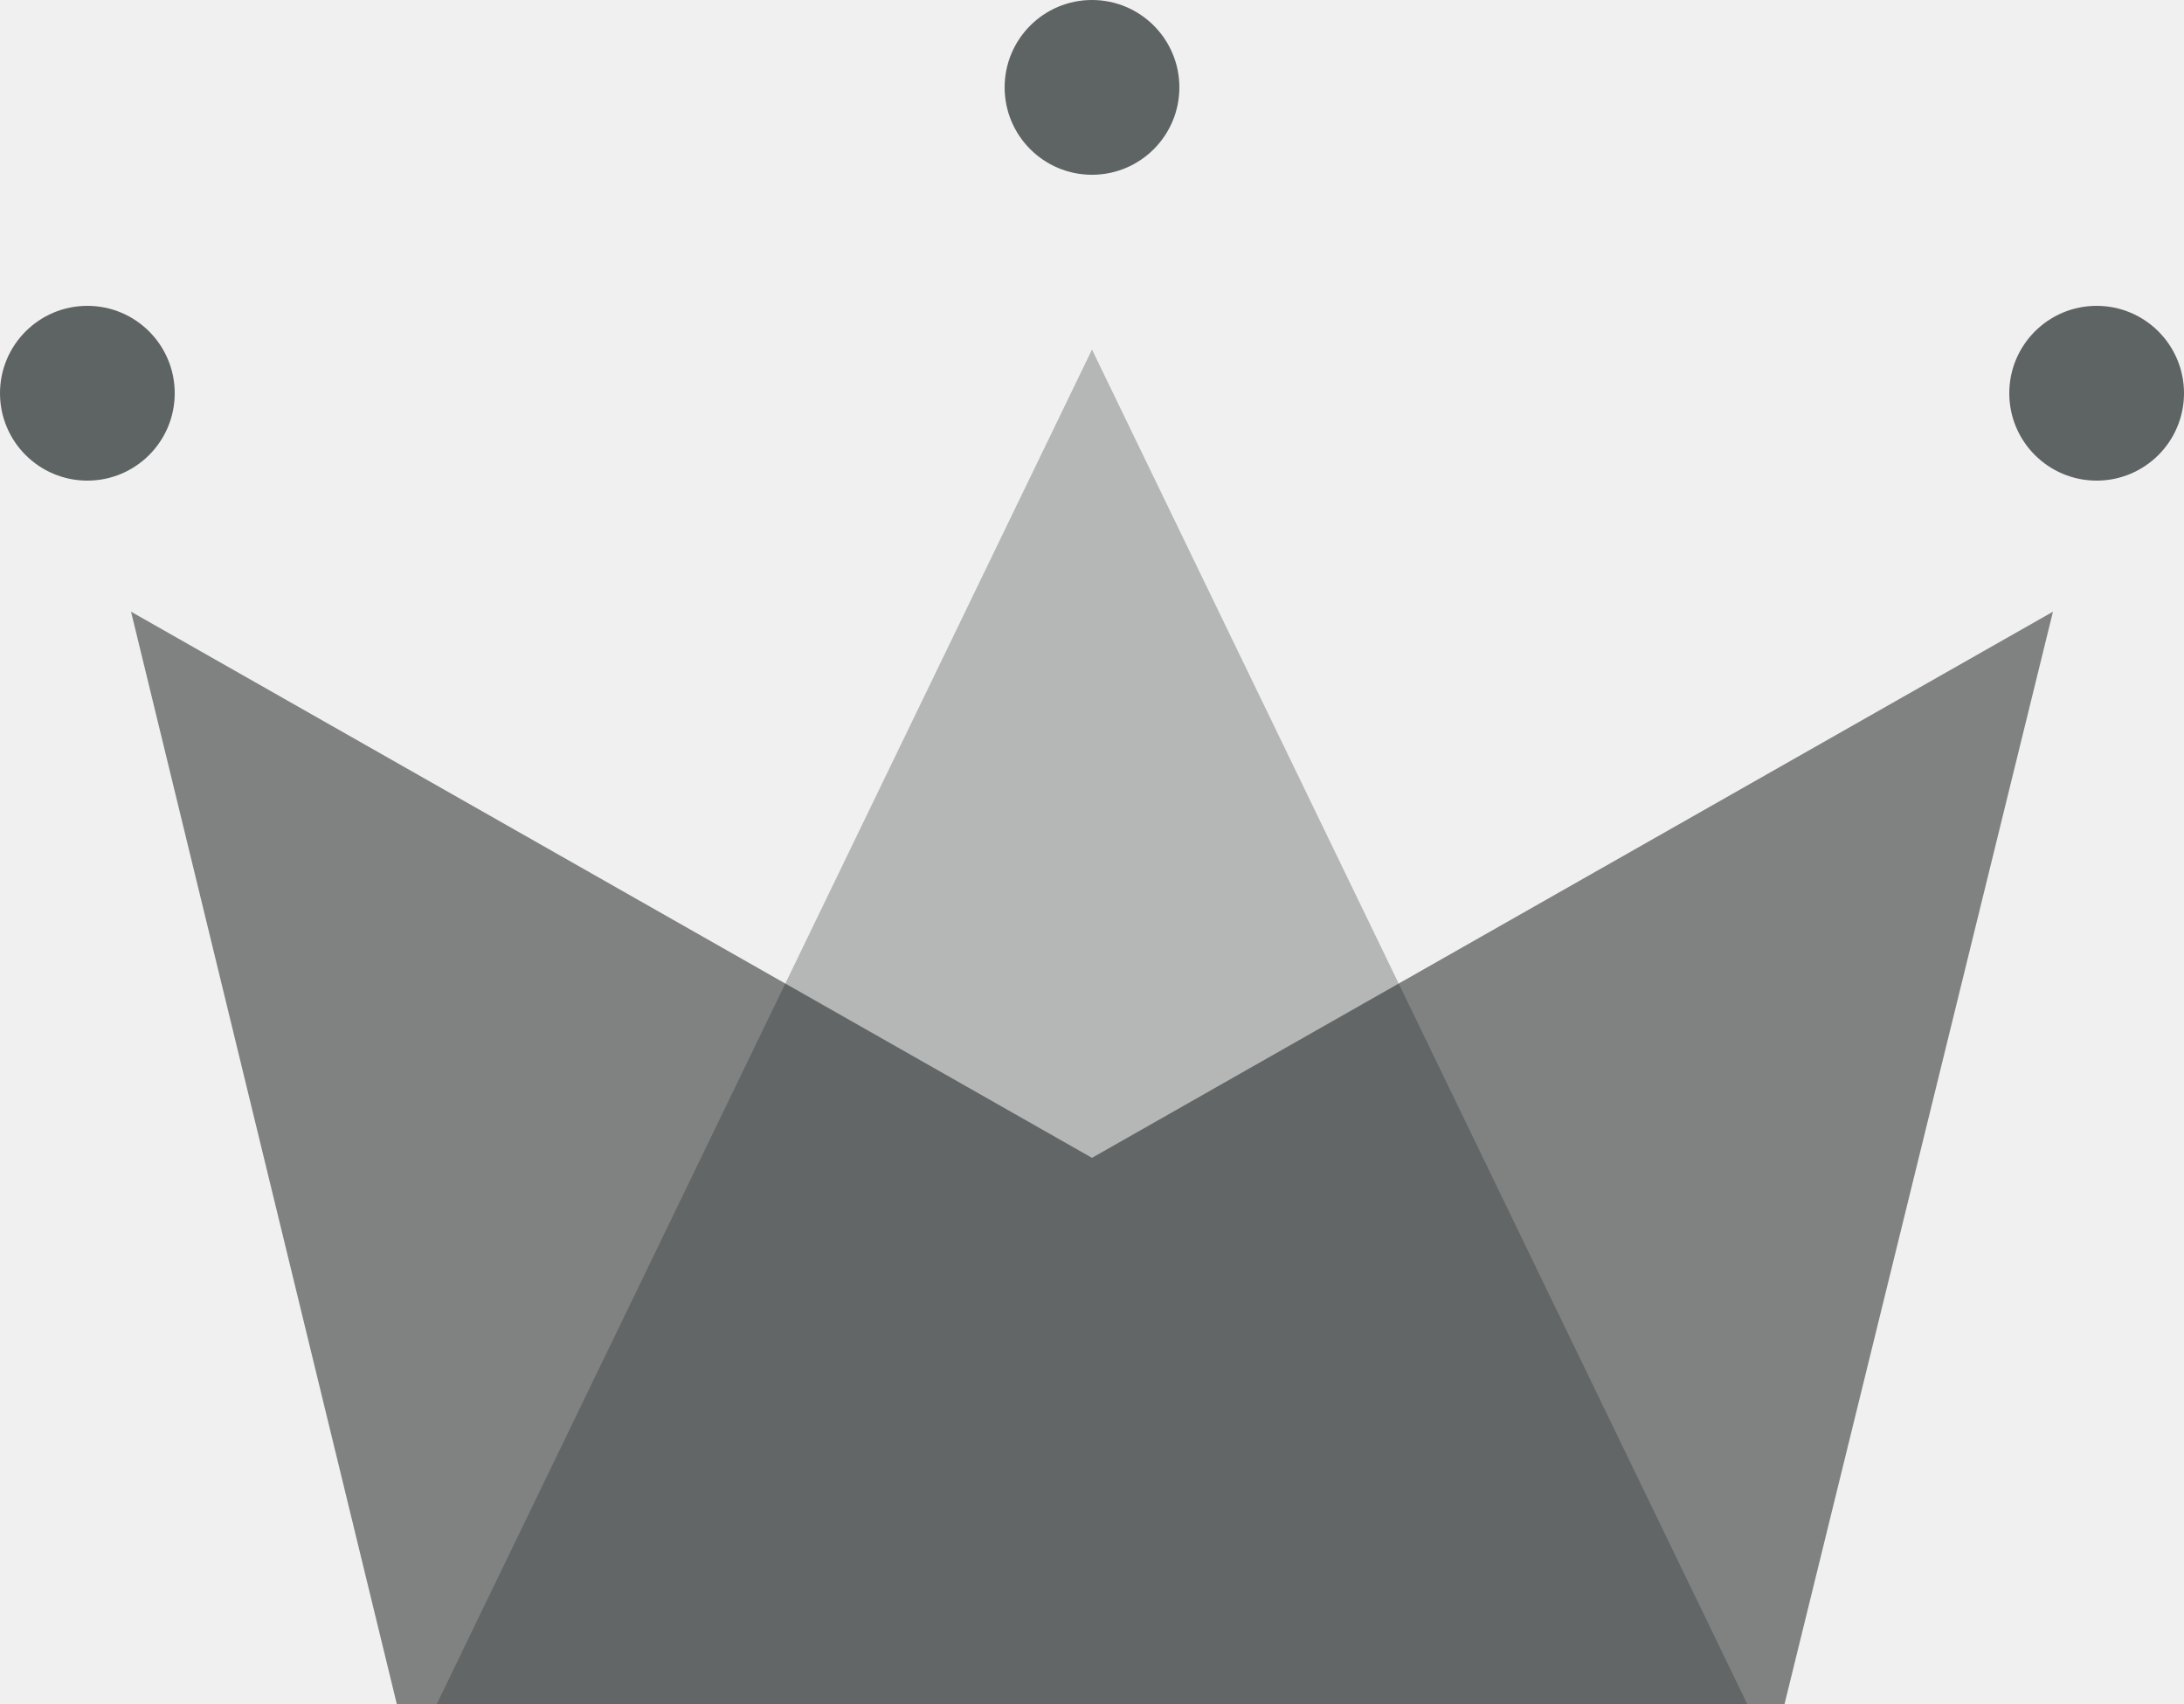
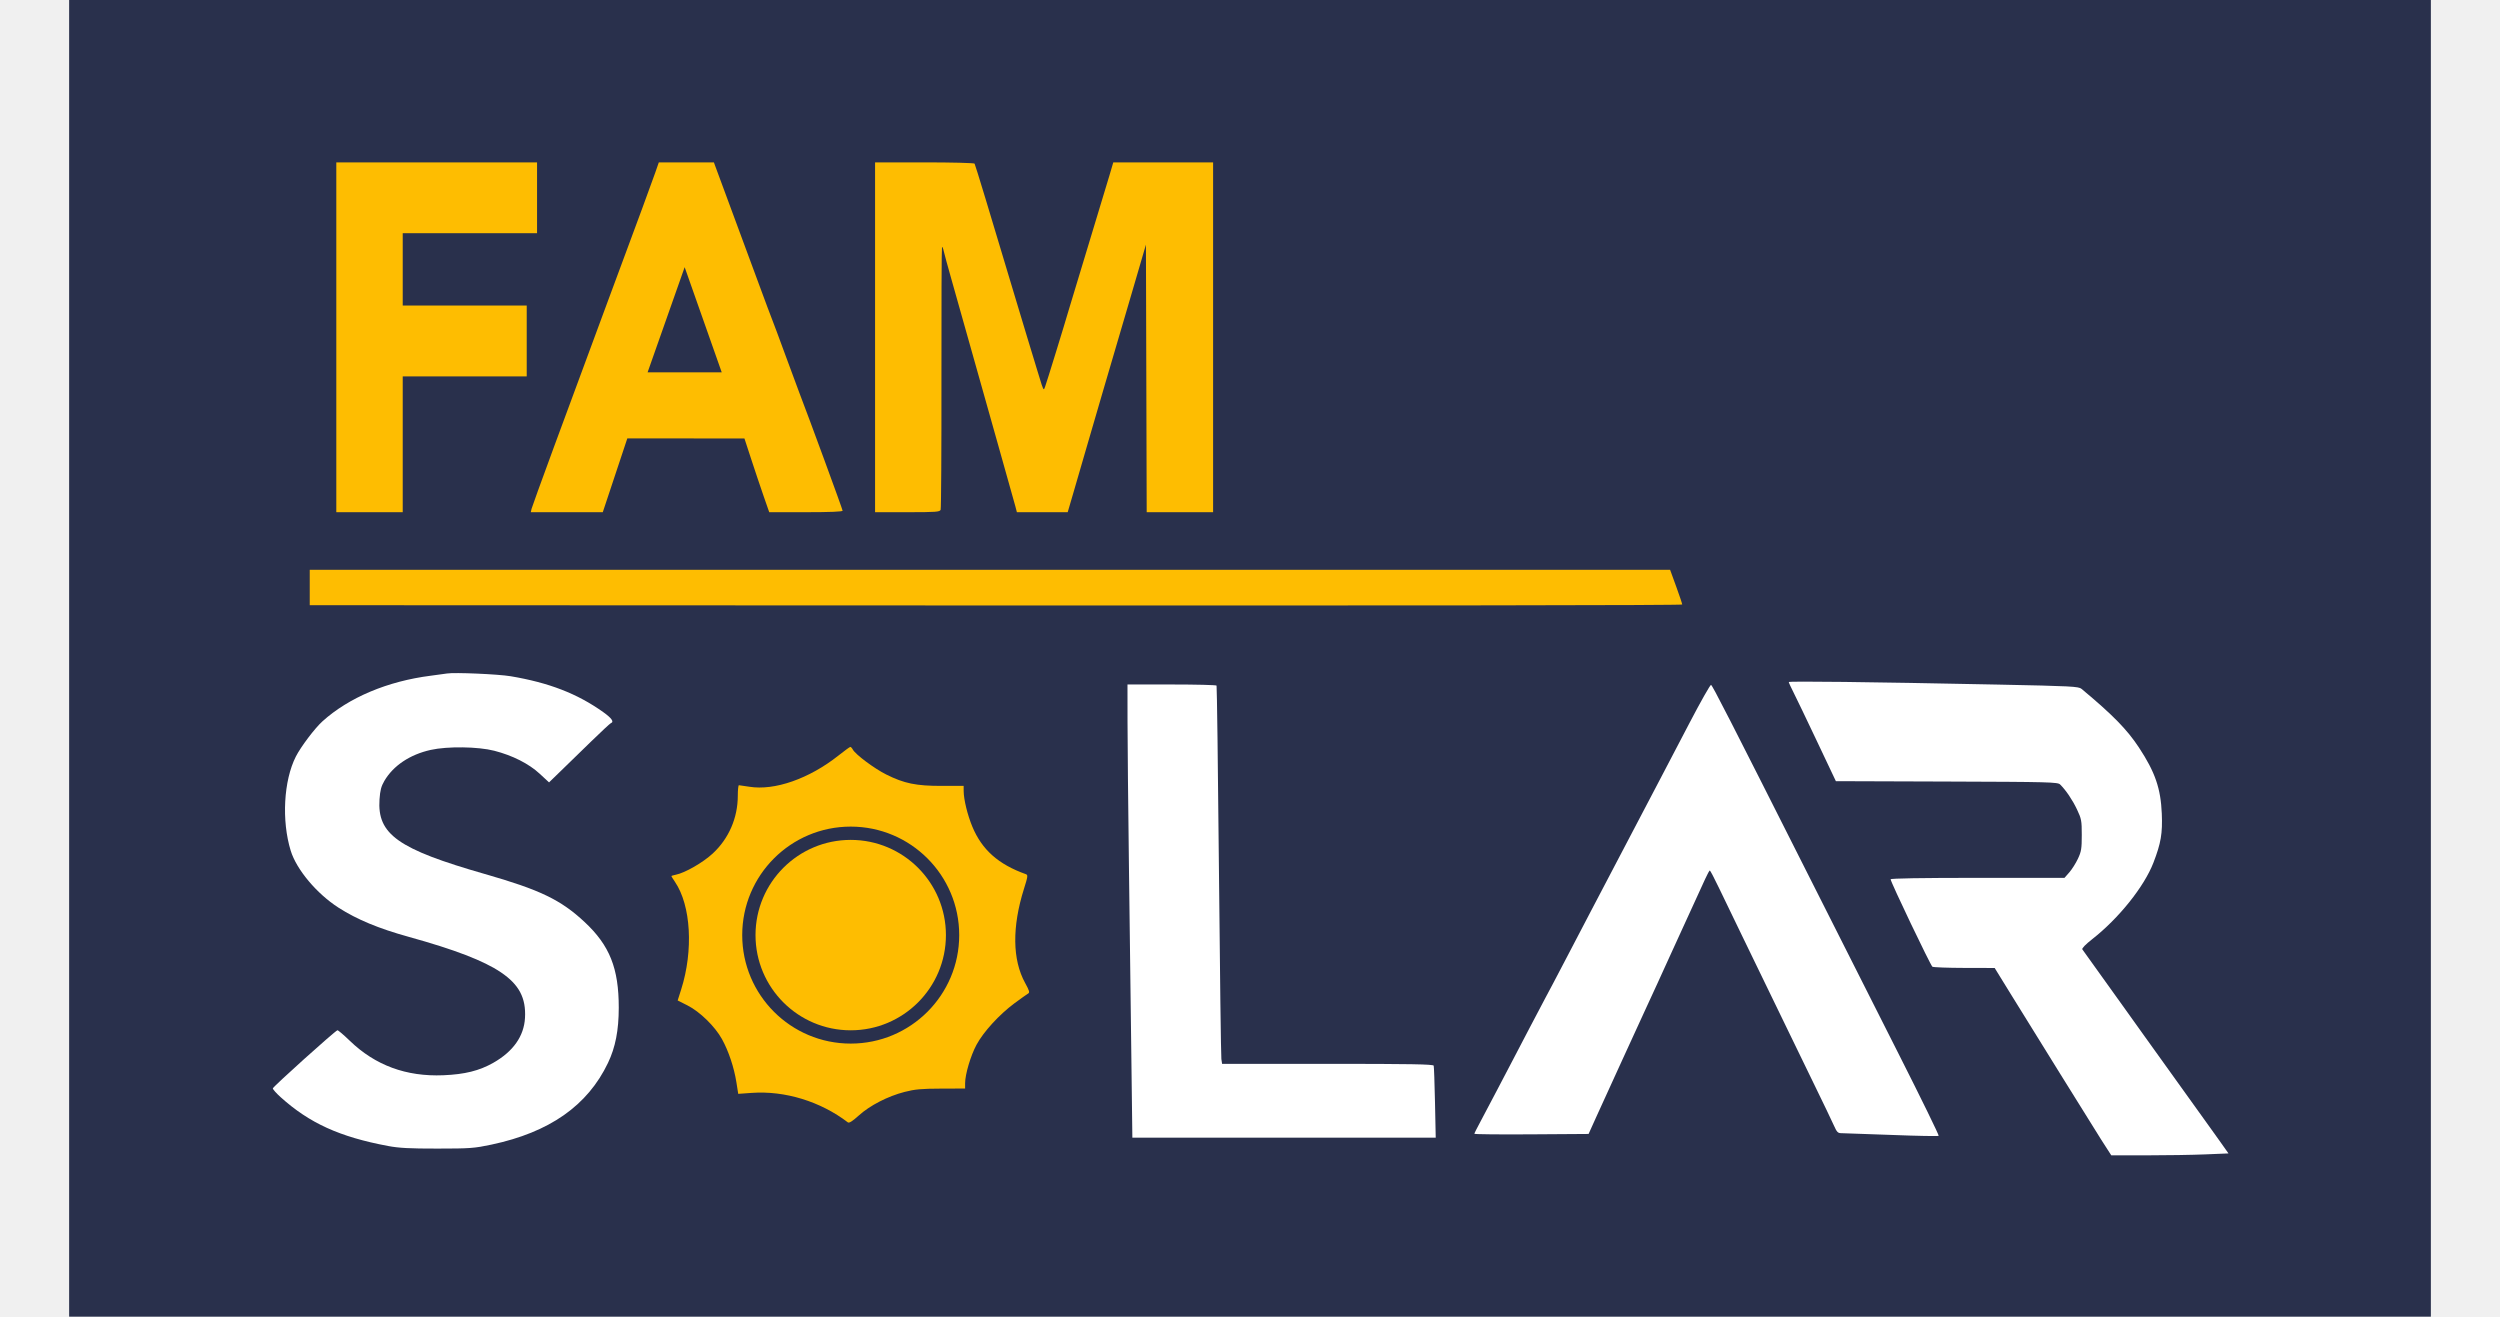
- <svg xmlns="http://www.w3.org/2000/svg" width="50px" height="39px" viewBox="0 0 50 39" version="1.1">
-   <g id="WiP" stroke="none" stroke-width="1" fill="none" fill-rule="evenodd">
-     <g id="Artboard" transform="translate(-90, -38)">
-       <g id="Group" transform="translate(90, 38)">
-         <polygon id="Rectangle" fill="#808282" points="3 14 25 26.5 47 14 40.855 39 9.084 39" />
-         <polygon id="Triangle" fill-opacity="0.263" fill="#101A1A" points="25 8 40 39 10 39" />
-         <circle id="Oval" fill="#5E6363" cx="2" cy="9" r="2" />
-         <circle id="Oval" fill="#5E6363" cx="25" cy="2" r="2" />
-         <circle id="Oval" fill="#5E6363" cx="48" cy="9" r="2" />
-       </g>
-     </g>
-   </g>
+ <svg xmlns="http://www.w3.org/2000/svg" width="150" height="79" viewBox="0 0 1600 892" fill="none">
+   <rect width="1600" height="892" fill="#29304C" />
+   <path d="M245 457.772C249.675 457.18 254.625 456.504 256 456.27C260.96 455.425 290.692 456.706 299.139 458.129C325.098 462.503 344.224 469.909 361.75 482.373C367.55 486.498 369.366 489.076 367.04 489.884C366.513 490.067 360.55 495.601 353.79 502.182C347.031 508.762 337.816 517.725 333.313 522.097L325.125 530.048L318.841 524.23C311.442 517.38 300.421 511.797 288 508.606C277.047 505.792 256.305 505.512 245 508.027C230.873 511.168 219.618 518.687 213.554 529.034C211.418 532.68 210.692 535.45 210.273 541.56C208.651 565.235 222.804 575.261 281.639 592.114C319.012 602.819 333.114 609.607 349.217 624.646C366.218 640.523 372.379 655.987 372.355 682.717C372.341 698.045 370.094 709.548 365.052 720.102C351.239 749.012 325.464 767.087 286.151 775.431C274.451 777.914 271.696 778.117 249.5 778.133C230.612 778.147 223.477 777.77 216 776.364C183.268 770.209 162.806 760.899 143.25 743.266C140.363 740.662 138 738 138 737.349C138 736.304 179.9 698.597 181.762 697.967C182.168 697.83 185.96 701.056 190.188 705.137C207.406 721.753 228.38 729.479 253.481 728.451C268.022 727.856 277.891 725.399 287.359 720.017C300.831 712.361 308.135 702.018 308.836 689.607C309.6 676.086 304.807 667.022 292.501 658.717C280.862 650.864 261.308 643.339 230 634.667C209.711 629.047 195.001 622.933 182.519 614.933C167.787 605.49 154.056 589.136 150.117 576.34C143.857 556.004 145.33 528.84 153.574 512.57C156.933 505.942 166.428 493.37 171.61 488.688C189.471 472.553 215.781 461.47 245 457.772Z" fill="white" />
+   <path d="M1168.17 468.996C1166.43 465.574 1165 462.463 1165 462.083C1165 461.348 1218.07 461.986 1306.84 463.789C1356.71 464.802 1361.36 465.04 1363.34 466.689C1384.48 484.303 1394.21 494.239 1402.23 506.42C1413.17 523.018 1417 534.11 1417.71 551.217C1418.27 564.643 1417.14 571.234 1412.04 584.454C1405.79 600.656 1388.58 622.154 1370.58 636.25C1366.04 639.808 1363.4 642.533 1363.88 643.169C1365.54 645.372 1387.93 676.61 1393.66 684.717C1396.96 689.392 1402.59 697.267 1406.17 702.217C1409.74 707.167 1420.88 722.692 1430.92 736.717C1440.95 750.742 1449.99 763.342 1451.01 764.717C1452.02 766.092 1455.11 770.41 1457.87 774.313L1462.89 781.408L1447.19 782.059C1438.56 782.417 1420.7 782.709 1407.5 782.707L1383.5 782.703L1381.08 778.96C1379.75 776.901 1377.66 773.642 1376.43 771.717C1372.85 766.116 1326.74 691.874 1315.11 672.998L1304.5 655.78L1284 655.733C1272.72 655.707 1262.96 655.344 1262.3 654.925C1261.08 654.148 1234 597.477 1234 595.696C1234 595.068 1255.13 594.717 1292.9 594.717H1351.79L1355.05 591.013C1356.83 588.975 1359.47 584.813 1360.9 581.763C1363.18 576.893 1363.5 574.938 1363.5 565.717C1363.5 555.95 1363.27 554.739 1360.26 548.37C1357.2 541.906 1352.8 535.387 1348.85 531.473C1347.22 529.851 1341.88 529.712 1272 529.473L1196.91 529.217L1184.12 502.217C1177.09 487.367 1169.91 472.417 1168.17 468.996Z" fill="white" />
+   <path d="M717.977 586.217C717.468 546.617 717.04 502.854 717.026 488.967L717 463.717H746.941C763.409 463.717 777.09 464.054 777.344 464.467C777.598 464.88 778.327 521.242 778.964 589.717C779.601 658.192 780.34 715.679 780.606 717.467L781.091 720.717H852.577C908.891 720.717 924.145 720.982 924.452 721.967C924.666 722.655 925.062 733.905 925.333 746.967L925.825 770.717H823.063H720.302L719.602 714.467C719.218 683.53 718.487 625.817 717.977 586.217Z" fill="white" />
+   <path d="M1077.93 527.69C1081.54 520.8 1090.55 503.579 1097.94 489.421C1105.34 475.263 1111.81 463.822 1112.34 463.996C1113.31 464.319 1124.22 485.658 1180.48 597.217C1197.96 631.867 1224.61 684.666 1239.71 714.548C1254.82 744.43 1266.9 769.153 1266.56 769.488C1266.23 769.823 1251.9 769.553 1234.73 768.887C1217.55 768.222 1202.24 767.686 1200.69 767.697C1198.27 767.714 1197.58 767.011 1195.56 762.467C1194.28 759.579 1188.17 746.867 1182 734.217C1175.82 721.567 1168.18 705.817 1165.01 699.217C1159.49 687.713 1154.13 676.651 1133.25 633.717C1128.03 622.992 1121.14 608.704 1117.92 601.967C1114.7 595.23 1111.82 589.717 1111.52 589.717C1111.22 589.717 1109.8 592.304 1108.37 595.467C1102.89 607.582 1094.69 625.485 1091.77 631.717C1090.09 635.292 1086.6 642.942 1084 648.717C1081.4 654.492 1077.82 662.367 1076.03 666.217C1074.25 670.067 1070.62 677.942 1067.97 683.717C1065.33 689.492 1058 705.467 1051.69 719.217C1045.38 732.967 1037.78 749.617 1034.8 756.217L1029.38 768.217L990.688 768.479C969.409 768.623 952 768.453 952 768.102C952 767.751 953.742 764.258 955.87 760.34C957.999 756.422 963.012 746.917 967.011 739.217C971.01 731.517 975.959 722.067 978.008 718.217C980.058 714.367 985.228 704.467 989.499 696.217C993.769 687.967 998.509 678.967 1000.03 676.217C1001.55 673.467 1007.96 661.317 1014.26 649.217C1020.56 637.117 1028.21 622.492 1031.24 616.717C1036.03 607.618 1044.29 591.866 1077.93 527.69Z" fill="white" />
+   <path fill-rule="evenodd" clip-rule="evenodd" d="M397.148 116.75C395.857 120.463 391.885 131.375 388.319 141C384.754 150.625 380.338 162.55 378.507 167.5C376.676 172.45 370.668 188.65 365.155 203.5C336.505 280.679 313.7 342.751 313.261 344.75L312.767 347H337.148H361.53L369.841 322L378.152 297L417.826 297.021L457.5 297.042L462.15 311.271C464.707 319.097 468.484 330.337 470.544 336.25L474.288 347H499.144C515.511 347 524 346.649 524 345.971C524 345.085 501.095 282.667 494.47 265.5C493.197 262.2 488.948 250.725 485.028 240C481.108 229.275 477.252 218.925 476.46 217C475.667 215.075 471.379 203.6 466.93 191.5C459.827 172.179 451.719 150.254 441.783 123.5C440.149 119.1 438.36 114.263 437.808 112.75L436.804 110H418.149H399.493L397.148 116.75ZM579.441 110C597.834 110 613.121 110.386 613.412 110.858C613.911 111.666 623.585 143.531 640.625 200.5C644.737 214.25 648.534 226.85 649.061 228.5C649.589 230.15 652.055 238.25 654.541 246.5C654.857 247.55 655.156 248.54 655.437 249.474C658.793 260.627 659.724 263.72 660.328 263.657C660.559 263.633 660.742 263.145 660.996 262.468L660.997 262.467L661.042 262.345C661.081 262.242 661.122 262.134 661.165 262.024L661.174 262C662.085 259.66 674.636 218.917 677.501 209C678.216 206.525 684.073 187.175 690.516 166C696.959 144.825 703.39 123.563 704.807 118.75L707.383 110H741.192H775V228.5V347H752.505H730.011L729.755 256.358L729.5 165.716L725.16 180.608C722.773 188.799 719.559 199.775 718.019 205C715.082 214.963 711.334 227.723 700.393 265C696.761 277.375 691.643 294.925 689.019 304C686.395 313.075 682.505 326.462 680.374 333.75L676.5 347H659.289H642.077L640.963 342.75C640.35 340.412 635.203 322.075 629.524 302C623.845 281.925 615.283 251.55 610.496 234.5C605.71 217.45 599.873 196.75 597.525 188.5C595.177 180.25 592.93 172.005 592.533 170.178C592.135 168.352 591.596 167.07 591.336 167.331C591.075 167.591 590.907 207.374 590.963 255.737C591.019 304.1 590.777 344.418 590.425 345.334C589.856 346.818 587.398 347 567.893 347H546V228.5V110H579.441ZM1088.83 397.631L1084.6 386H623.798H163V398V410L550.75 410.156C922.491 410.306 1092.17 410.11 1092.79 409.531C1092.94 409.383 1091.16 404.028 1088.83 397.631ZM181 347V228.5V110H249H317V134V158H271.5H226V182.5V207H268H310V231V255H268H226V301V347H203.5H181ZM442.115 252.25L417 181L391.885 252.25H442.115Z" fill="#FEBD01" />
+   <path fill-rule="evenodd" clip-rule="evenodd" d="M521.149 511.88C501.383 527.55 477.917 535.764 460.837 532.992C457.352 532.427 454.163 531.961 453.75 531.957C453.337 531.952 453 535.147 453 539.055C453 554.092 446.898 568.156 435.998 578.24C429.366 584.375 417.208 591.357 410.993 592.6C409.347 592.93 408 593.348 408 593.53C408 593.711 409.105 595.489 410.456 597.48C421.277 613.426 423.026 643.897 414.636 670.318L412.265 677.784L418.875 681.117C427.256 685.342 437.516 695.355 442.271 703.949C446.77 712.08 450.458 723.12 452.058 733.249L453.29 741.048L462.395 740.398C484.907 738.791 508.98 746.17 527.575 760.378C528.416 761.021 530.692 759.586 534.966 755.718C542.486 748.913 554.605 742.673 566 739.738C572.982 737.94 577.402 737.54 590.749 737.499L606.998 737.449L606.999 733.859C607.001 727.822 610.767 715.12 614.736 707.765C619.458 699.013 630.14 687.328 640.33 679.768C644.636 676.573 648.832 673.583 649.654 673.123C650.908 672.421 650.582 671.257 647.62 665.868C639.015 650.211 638.756 627.933 646.878 602.131C649.515 593.757 649.644 592.754 648.156 592.223C629.555 585.588 618.444 575.734 611.919 560.087C608.622 552.181 606.045 541.631 606.017 535.922L606 532.395L591.25 532.422C573.865 532.454 565.783 530.798 553.572 524.704C545.475 520.663 532.704 511.133 530.921 507.801C530.376 506.782 529.608 505.972 529.215 506.001C528.822 506.03 525.192 508.675 521.149 511.88ZM529.5 707C570.093 707 603 674.093 603 633.5C603 592.907 570.093 560 529.5 560C488.907 560 456 592.907 456 633.5C456 674.093 488.907 707 529.5 707Z" fill="#FEBD01" />
+   <circle cx="529.5" cy="633.5" r="64.5" fill="#FEBD01" />
</svg>
